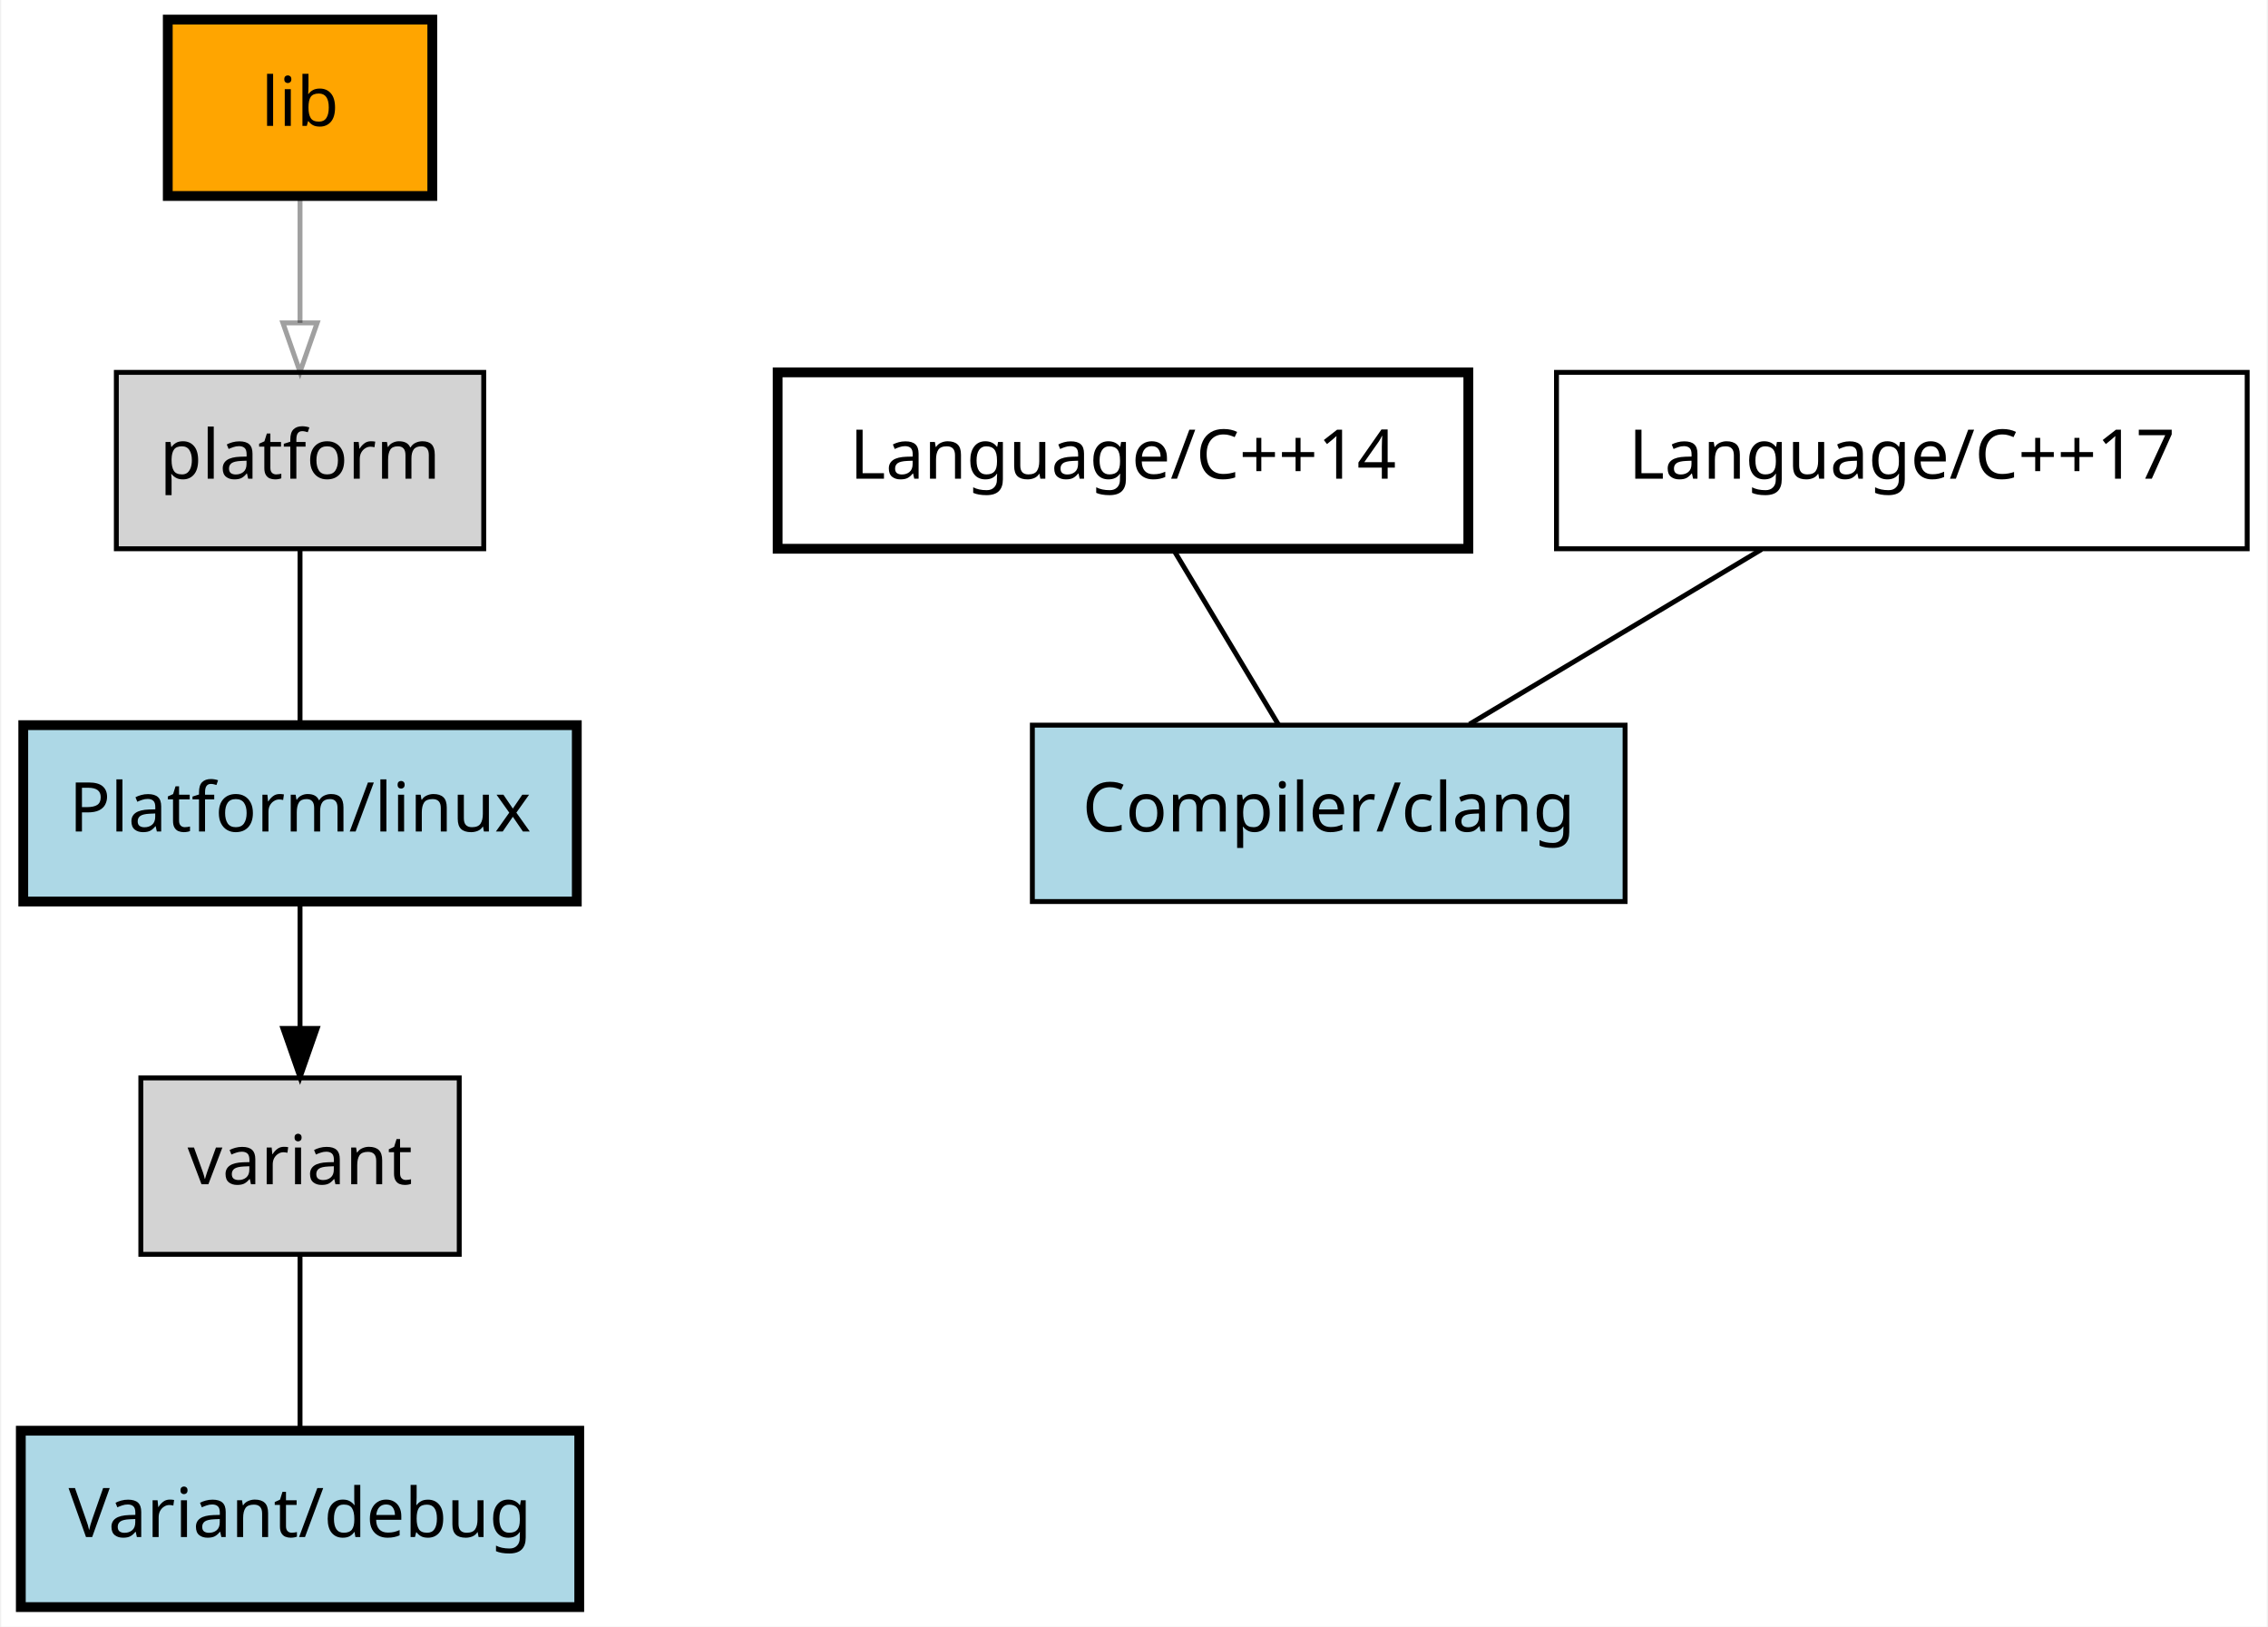
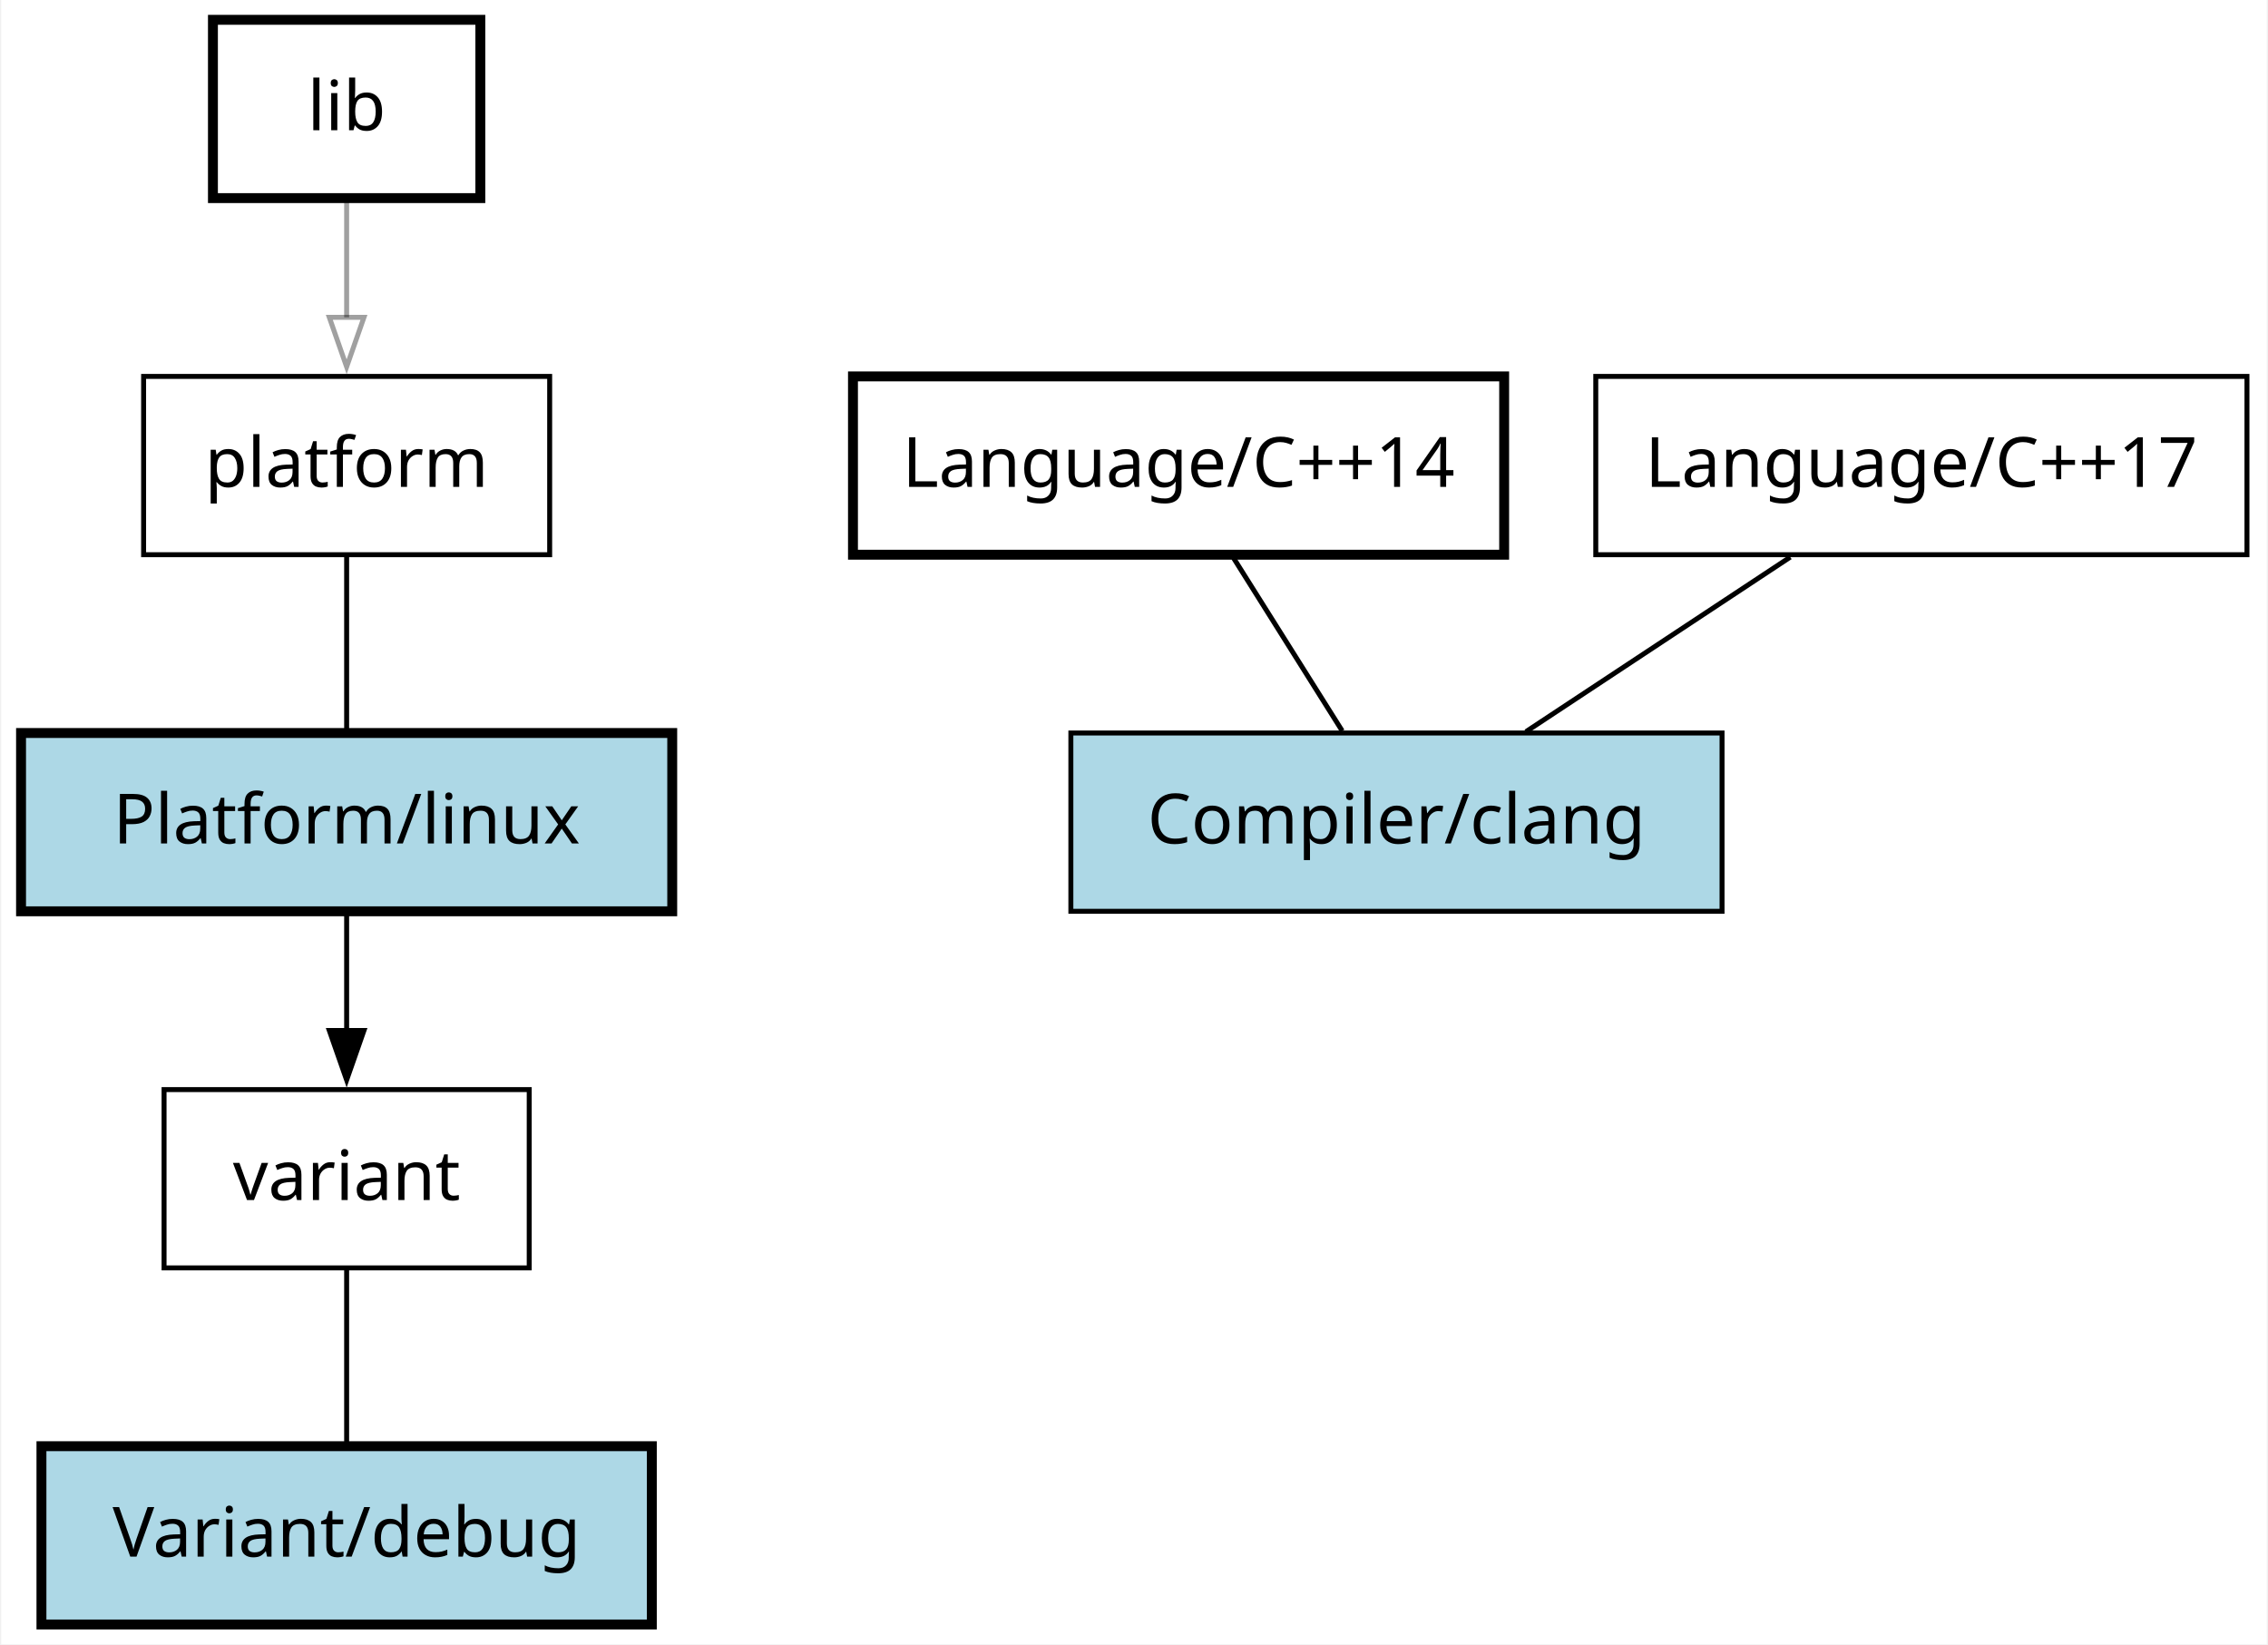
- <svg xmlns="http://www.w3.org/2000/svg" width="463pt" height="332pt" viewBox="0.00 0.00 462.50 332.00">
+ <svg xmlns="http://www.w3.org/2000/svg" width="458pt" height="332pt" viewBox="0.00 0.00 457.50 332.00">
  <g id="graph0" class="graph" transform="scale(1 1) rotate(0) translate(4 328)">
-     <polygon fill="white" stroke="transparent" points="-4,4 -4,-328 458.5,-328 458.5,4 -4,4" />
+     <polygon fill="white" stroke="none" points="-4,4 -4,-328 453.5,-328 453.5,4 -4,4" />
    <g id="node1" class="node">
-       <polygon fill="lightblue" stroke="black" stroke-width="2" points="114,-36 0,-36 0,0 114,0 114,-36" />
-       <text text-anchor="middle" x="57" y="-14.3" font-family="Monaco" font-size="14.00">Variant/debug</text>
+       <polygon fill="lightblue" stroke="black" stroke-width="2" points="127.38,-36 4.12,-36 4.12,0 127.38,0 127.38,-36" />
+       <text text-anchor="middle" x="65.75" y="-13.7" font-family="Monaco" font-size="14.00">Variant/debug</text>
    </g>
    <g id="node2" class="node">
-       <polygon fill="lightgrey" stroke="black" points="89.5,-108 24.5,-108 24.5,-72 89.5,-72 89.5,-108" />
-       <text text-anchor="middle" x="57" y="-86.3" font-family="Monaco" font-size="14.00">variant</text>
+       <polygon fill="white" stroke="black" points="102.62,-108 28.88,-108 28.88,-72 102.62,-72 102.62,-108" />
+       <text text-anchor="middle" x="65.75" y="-85.7" font-family="Monaco" font-size="14.00">variant</text>
    </g>
    <g id="edge1" class="edge">
-       <path fill="none" stroke="black" d="M57,-71.7C57,-60.85 57,-46.92 57,-36.1" />
+       <path fill="none" stroke="black" d="M65.75,-71.7C65.75,-61.01 65.75,-47.33 65.75,-36.59" />
    </g>
    <g id="node3" class="node">
-       <polygon fill="lightblue" stroke="black" stroke-width="2" points="113.5,-180 0.5,-180 0.5,-144 113.5,-144 113.5,-180" />
-       <text text-anchor="middle" x="57" y="-158.3" font-family="Monaco" font-size="14.00">Platform/linux</text>
+       <polygon fill="lightblue" stroke="black" stroke-width="2" points="131.5,-180 0,-180 0,-144 131.5,-144 131.5,-180" />
+       <text text-anchor="middle" x="65.75" y="-157.7" font-family="Monaco" font-size="14.00">Platform/linux</text>
    </g>
    <g id="edge2" class="edge">
-       <path fill="none" stroke="black" d="M57,-143.7C57,-135.98 57,-126.71 57,-118.11" />
-       <polygon fill="black" stroke="black" points="60.5,-118.1 57,-108.1 53.5,-118.1 60.5,-118.1" />
+       <path fill="none" stroke="black" d="M65.75,-143.34C65.75,-136.24 65.75,-127.86 65.75,-119.92" />
+       <polygon fill="black" stroke="black" points="69.25,-119.93 65.75,-109.93 62.25,-119.93 69.25,-119.93" />
    </g>
    <g id="node4" class="node">
-       <polygon fill="lightgrey" stroke="black" points="94.5,-252 19.5,-252 19.5,-216 94.5,-216 94.5,-252" />
-       <text text-anchor="middle" x="57" y="-230.3" font-family="Monaco" font-size="14.00">platform</text>
+       <polygon fill="white" stroke="black" points="106.75,-252 24.75,-252 24.75,-216 106.75,-216 106.75,-252" />
+       <text text-anchor="middle" x="65.75" y="-229.7" font-family="Monaco" font-size="14.00">platform</text>
    </g>
    <g id="edge3" class="edge">
-       <path fill="none" stroke="black" d="M57,-215.7C57,-204.85 57,-190.92 57,-180.1" />
+       <path fill="none" stroke="black" d="M65.75,-215.7C65.75,-205.01 65.75,-191.33 65.75,-180.59" />
    </g>
    <g id="node5" class="node">
-       <polygon fill="orange" stroke="black" stroke-width="2" points="84,-324 30,-324 30,-288 84,-288 84,-324" />
-       <text text-anchor="middle" x="57" y="-302.3" font-family="Monaco" font-size="14.00">lib</text>
+       <polygon fill="white" stroke="black" stroke-width="2" points="92.75,-324 38.75,-324 38.75,-288 92.75,-288 92.75,-324" />
+       <text text-anchor="middle" x="65.75" y="-301.7" font-family="Monaco" font-size="14.00">lib</text>
    </g>
    <g id="edge4" class="edge">
-       <path fill="none" stroke="#000000" stroke-opacity="0.373" d="M57,-287.7C57,-279.98 57,-270.71 57,-262.11" />
-       <polygon fill="none" stroke="#000000" stroke-opacity="0.373" points="60.5,-262.1 57,-252.1 53.5,-262.1 60.5,-262.1" />
+       <path fill="none" stroke="#000000" stroke-opacity="0.373" d="M65.75,-287.34C65.75,-280.24 65.75,-271.86 65.75,-263.92" />
+       <polygon fill="none" stroke="#000000" stroke-opacity="0.373" points="69.25,-263.93 65.75,-253.93 62.25,-263.93 69.25,-263.93" />
    </g>
    <g id="node6" class="node">
-       <polygon fill="lightblue" stroke="black" points="327.5,-180 206.5,-180 206.5,-144 327.5,-144 327.5,-180" />
-       <text text-anchor="middle" x="267" y="-158.3" font-family="Monaco" font-size="14.00">Compiler/clang</text>
+       <polygon fill="lightblue" stroke="black" points="343.5,-180 212,-180 212,-144 343.5,-144 343.5,-180" />
+       <text text-anchor="middle" x="277.75" y="-157.7" font-family="Monaco" font-size="14.00">Compiler/clang</text>
    </g>
    <g id="node7" class="node">
-       <polygon fill="white" stroke="black" stroke-width="2" points="295.5,-252 154.5,-252 154.5,-216 295.5,-216 295.5,-252" />
-       <text text-anchor="middle" x="225" y="-230.3" font-family="Monaco" font-size="14.00">Language/C++14</text>
+       <polygon fill="white" stroke="black" stroke-width="2" points="299.5,-252 168,-252 168,-216 299.5,-216 299.5,-252" />
+       <text text-anchor="middle" x="233.75" y="-229.7" font-family="Monaco" font-size="14.00">Language/C++14</text>
    </g>
    <g id="edge5" class="edge">
-       <path fill="none" stroke="black" d="M235.38,-215.7C241.89,-204.85 250.25,-190.92 256.74,-180.1" />
+       <path fill="none" stroke="black" d="M244.85,-215.34C251.57,-204.64 260.11,-191.06 266.8,-180.42" />
    </g>
    <g id="node8" class="node">
-       <polygon fill="white" stroke="black" points="454.5,-252 313.5,-252 313.5,-216 454.5,-216 454.5,-252" />
-       <text text-anchor="middle" x="384" y="-230.3" font-family="Monaco" font-size="14.00">Language/C++17</text>
+       <polygon fill="white" stroke="black" points="449.5,-252 318,-252 318,-216 449.5,-216 449.5,-252" />
+       <text text-anchor="middle" x="383.75" y="-229.7" font-family="Monaco" font-size="14.00">Language/C++17</text>
    </g>
    <g id="edge6" class="edge">
-       <path fill="none" stroke="black" d="M355.38,-215.88C337.25,-205.03 313.88,-191.05 295.73,-180.19" />
+       <path fill="none" stroke="black" d="M357.28,-215.52C340.96,-204.74 320.14,-190.99 303.89,-180.26" />
    </g>
  </g>
</svg>
